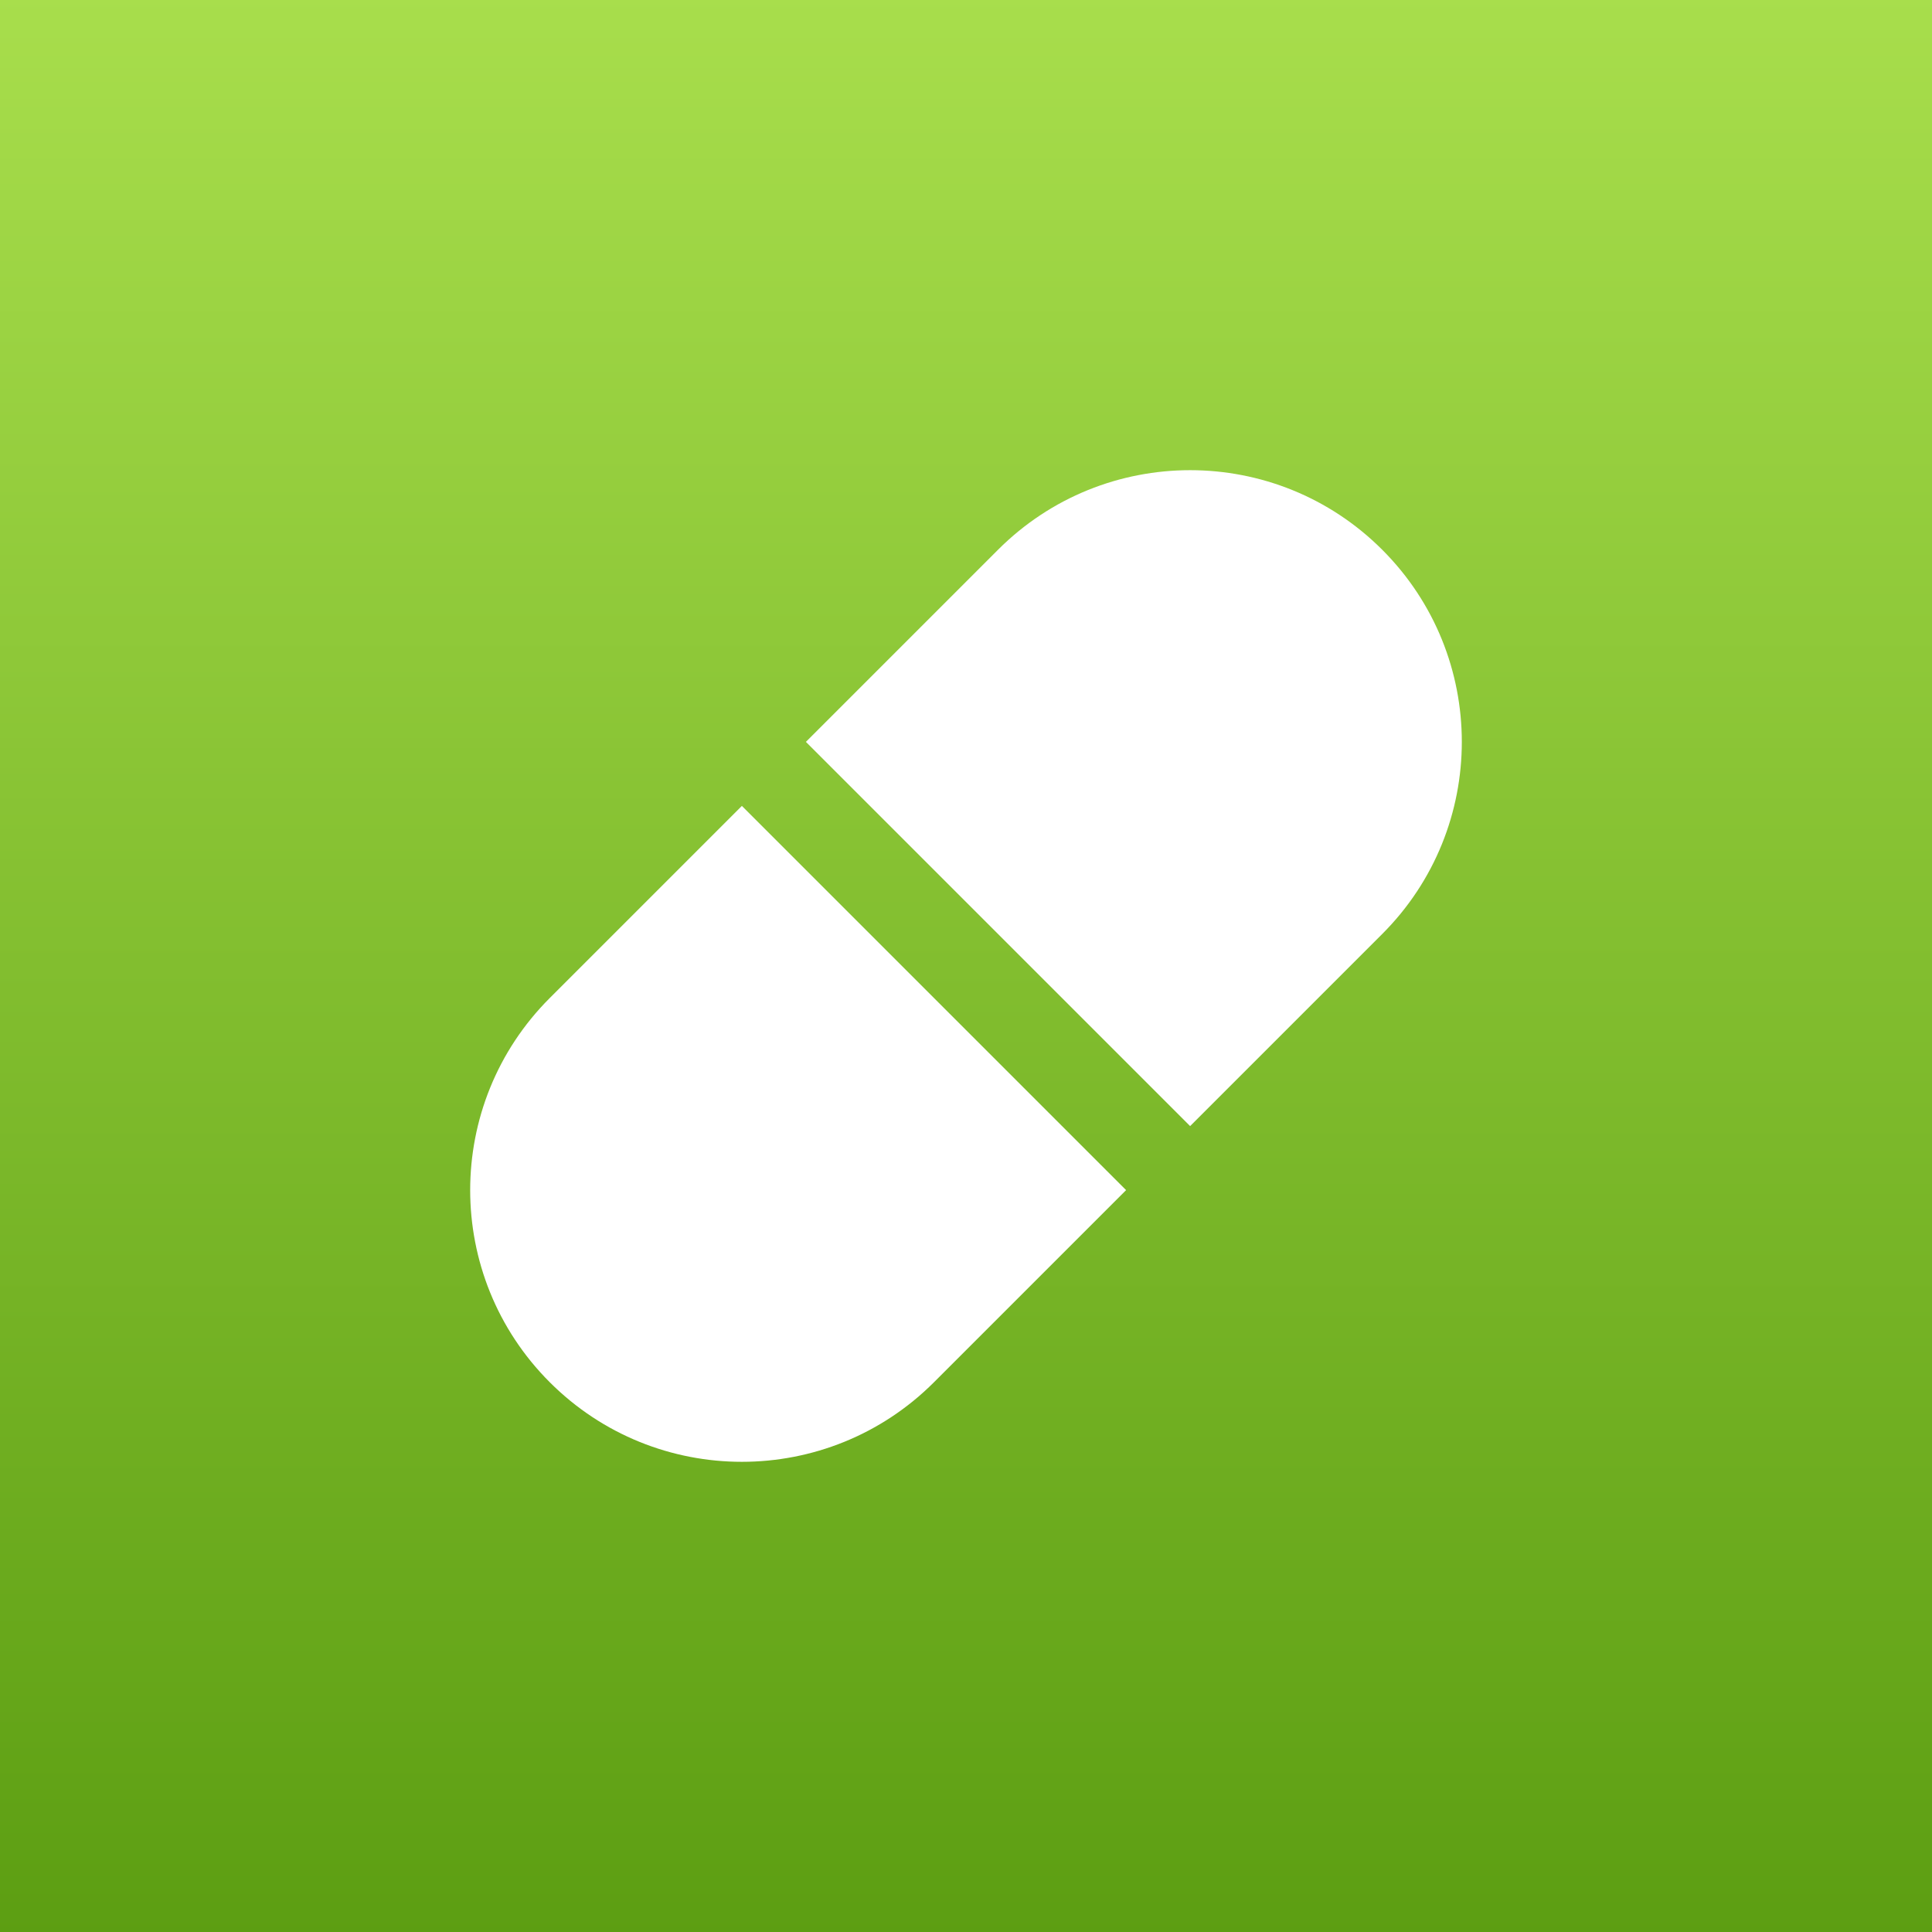
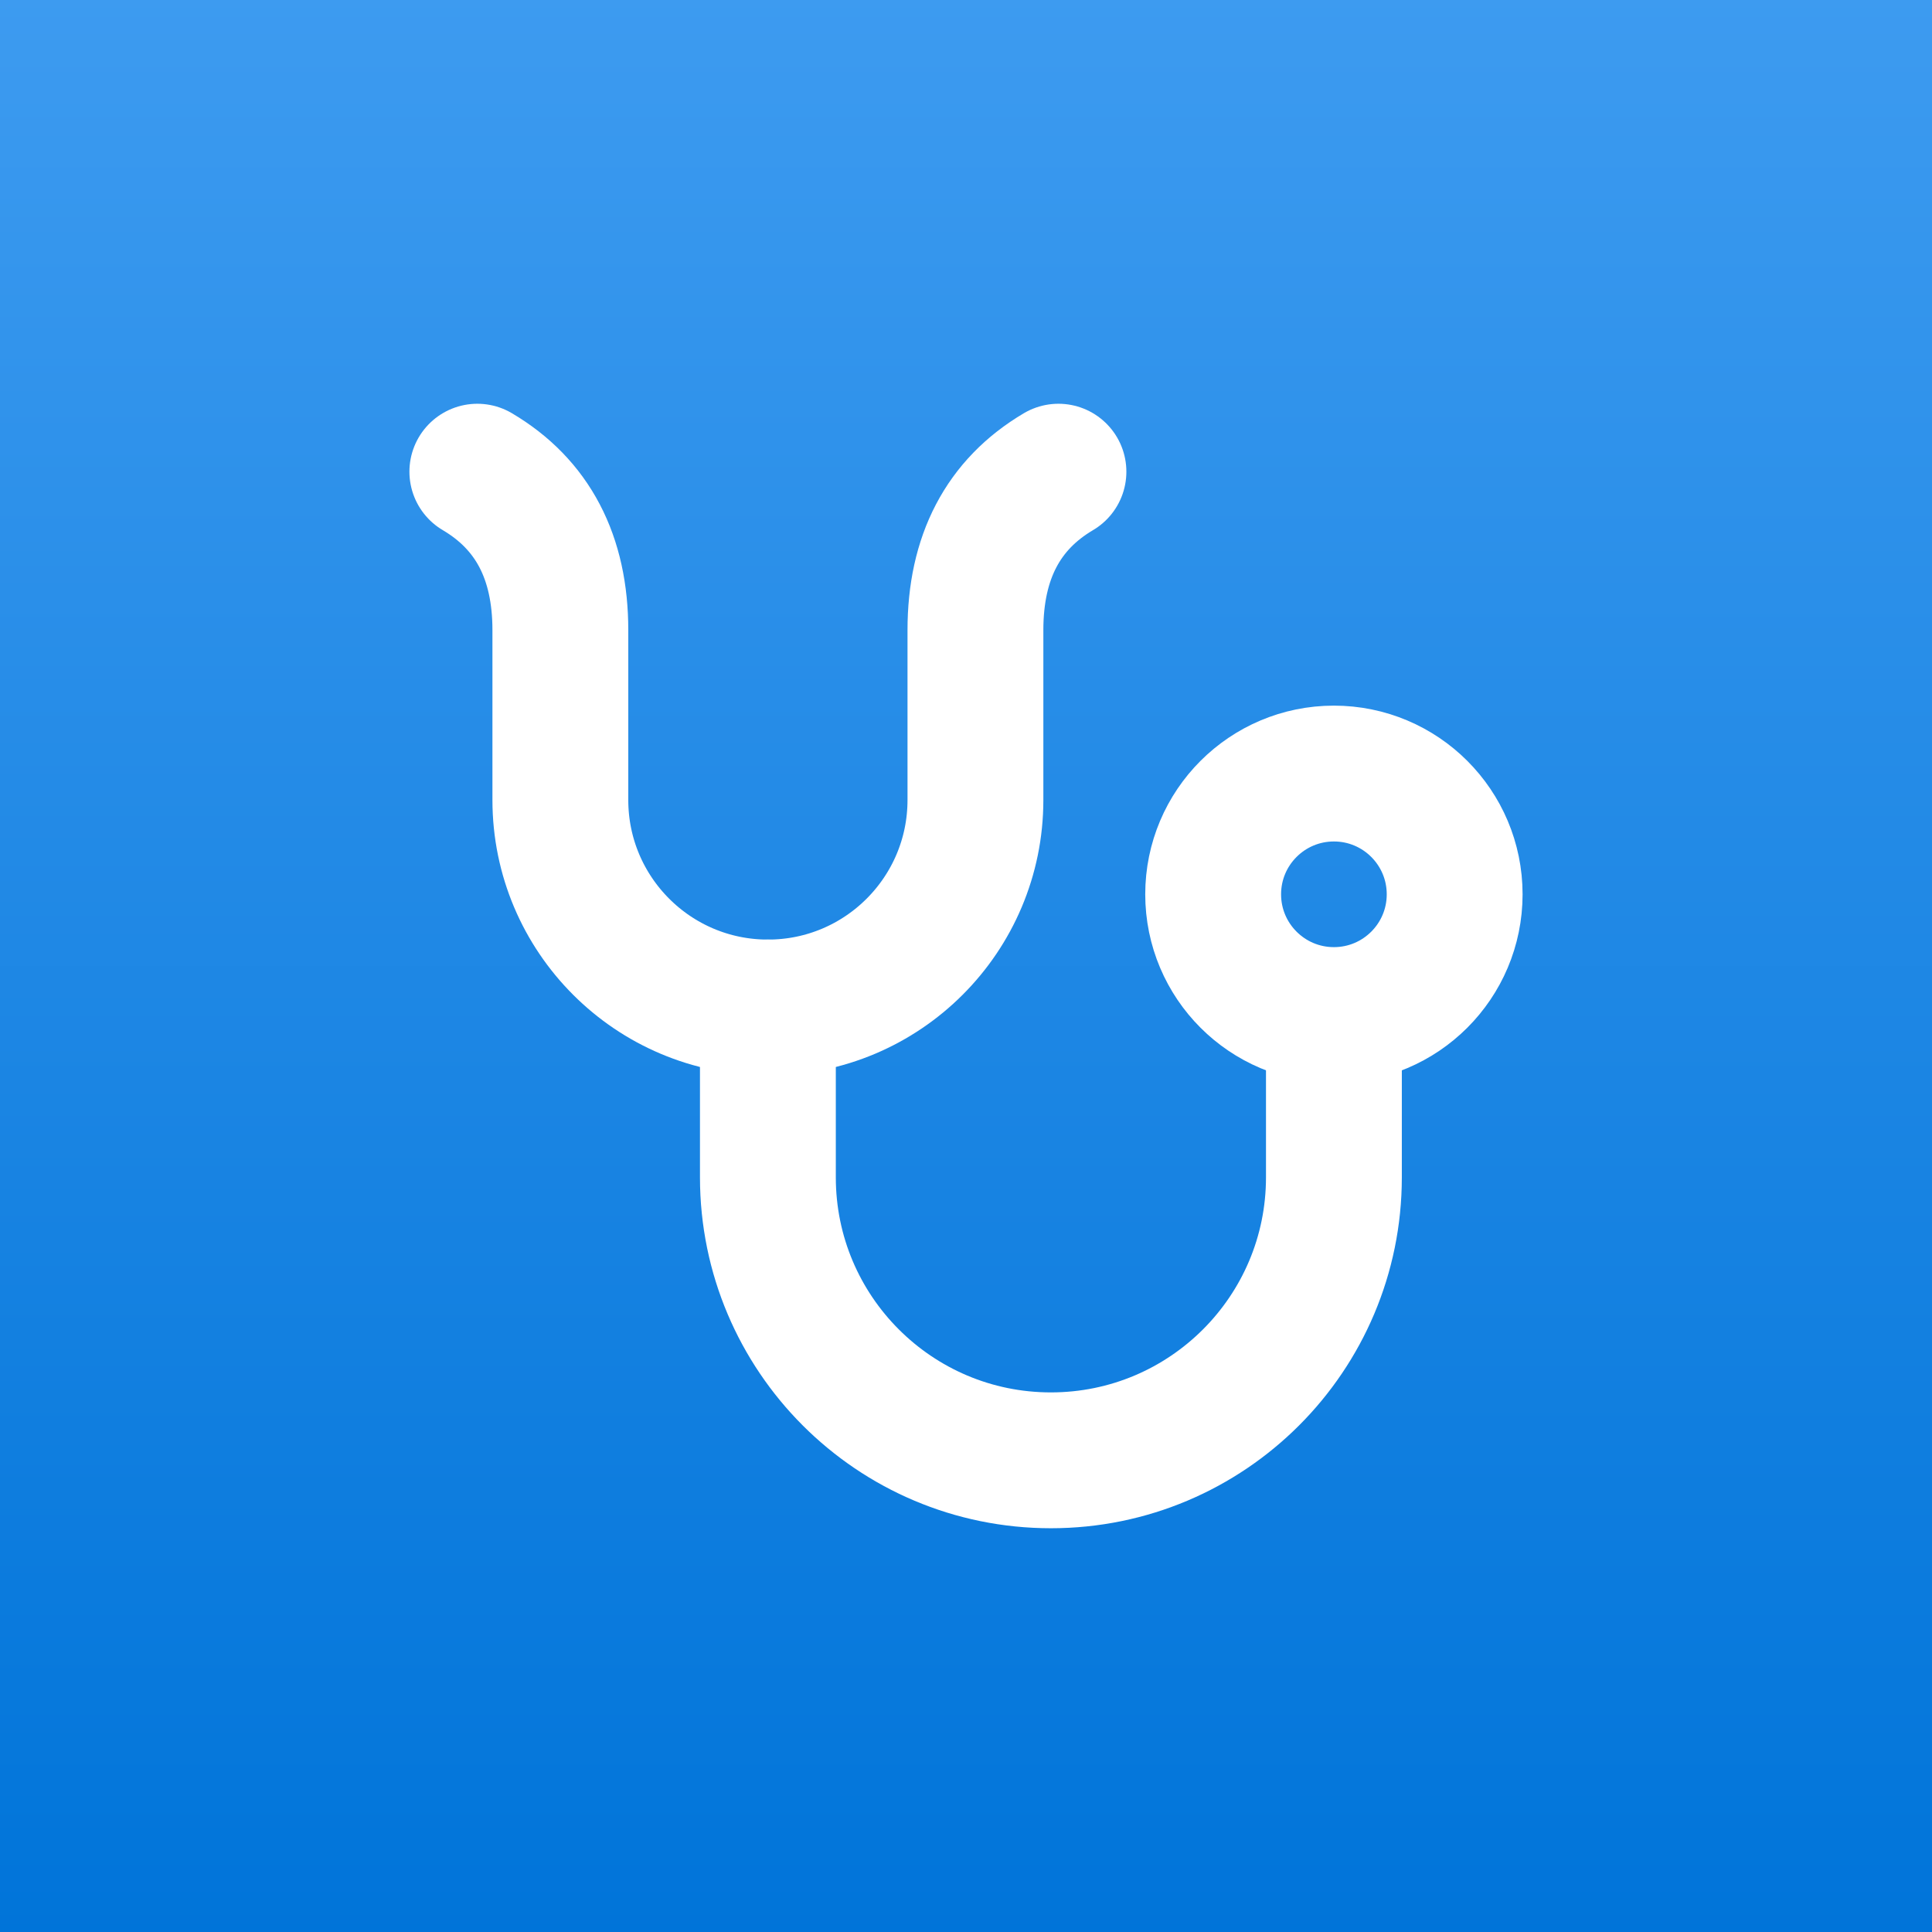
<svg xmlns="http://www.w3.org/2000/svg" width="1024" height="1024" viewBox="0 0 1024 1024">
  <defs>
    <linearGradient id="g" x1="0" y1="0" x2="0" y2="1">
-       <stop offset="0" stop-color="#a8de4c" />
-       <stop offset="1" stop-color="#5c9e12" />
+       <stop offset="0" stop-color="#3d9bf0" />
+       <stop offset="1" stop-color="#0074D9" />
    </linearGradient>
  </defs>
  <rect width="1024" height="1024" rx="0" fill="url(#g)" />
-   <g transform="rotate(-45 512 512)" fill="#fff">
-     <path d="M344 368H488V656H344A144 144 0 0 1 344 368Z" />
-     <path d="M536 368H680A144 144 0 0 1 680 656H536Z" />
+   <g transform="translate(7 24)" stroke="#fff" fill="none" stroke-width="72" stroke-linecap="round" stroke-linejoin="round">
+     <path d="M246 226 Q290 252 290 310 V400 A110 110 0 0 0 510 400 V310 Q510 252 554 226" />
+     <path d="M400 510 V600 A150 150 0 0 0 700 600 V540" />
+     <circle cx="700" cy="450" r="64" />
  </g>
</svg>
